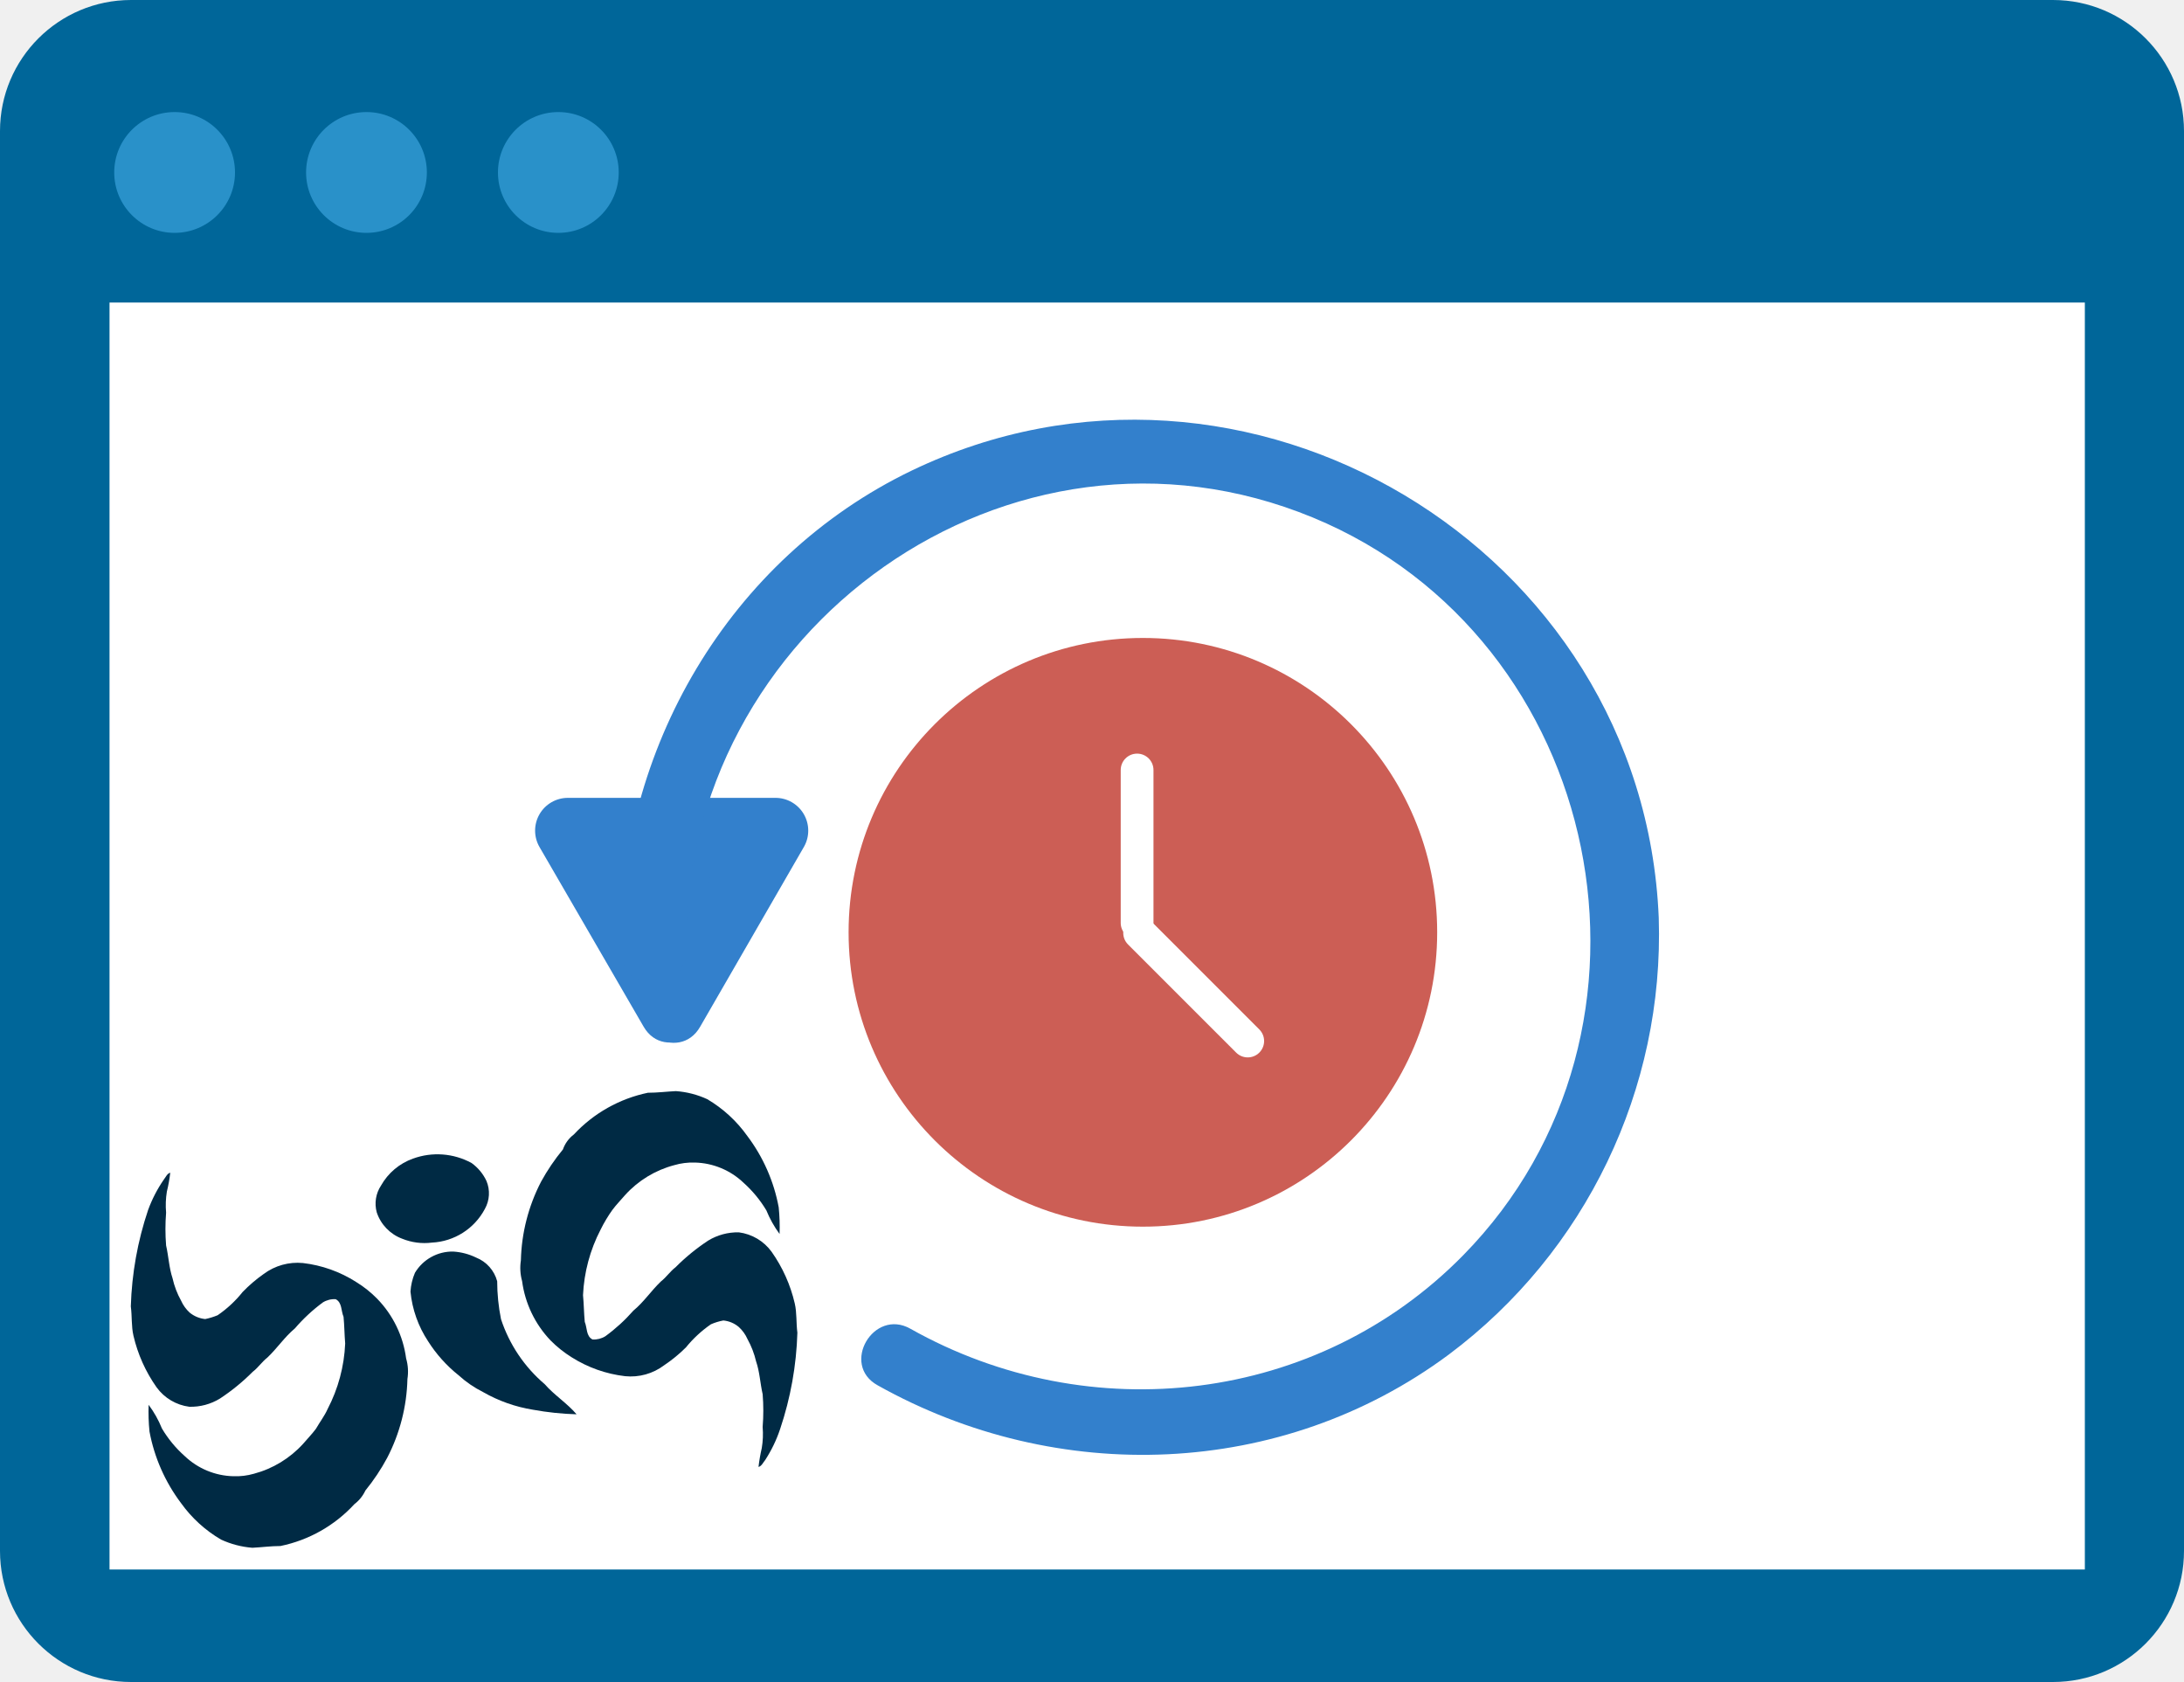
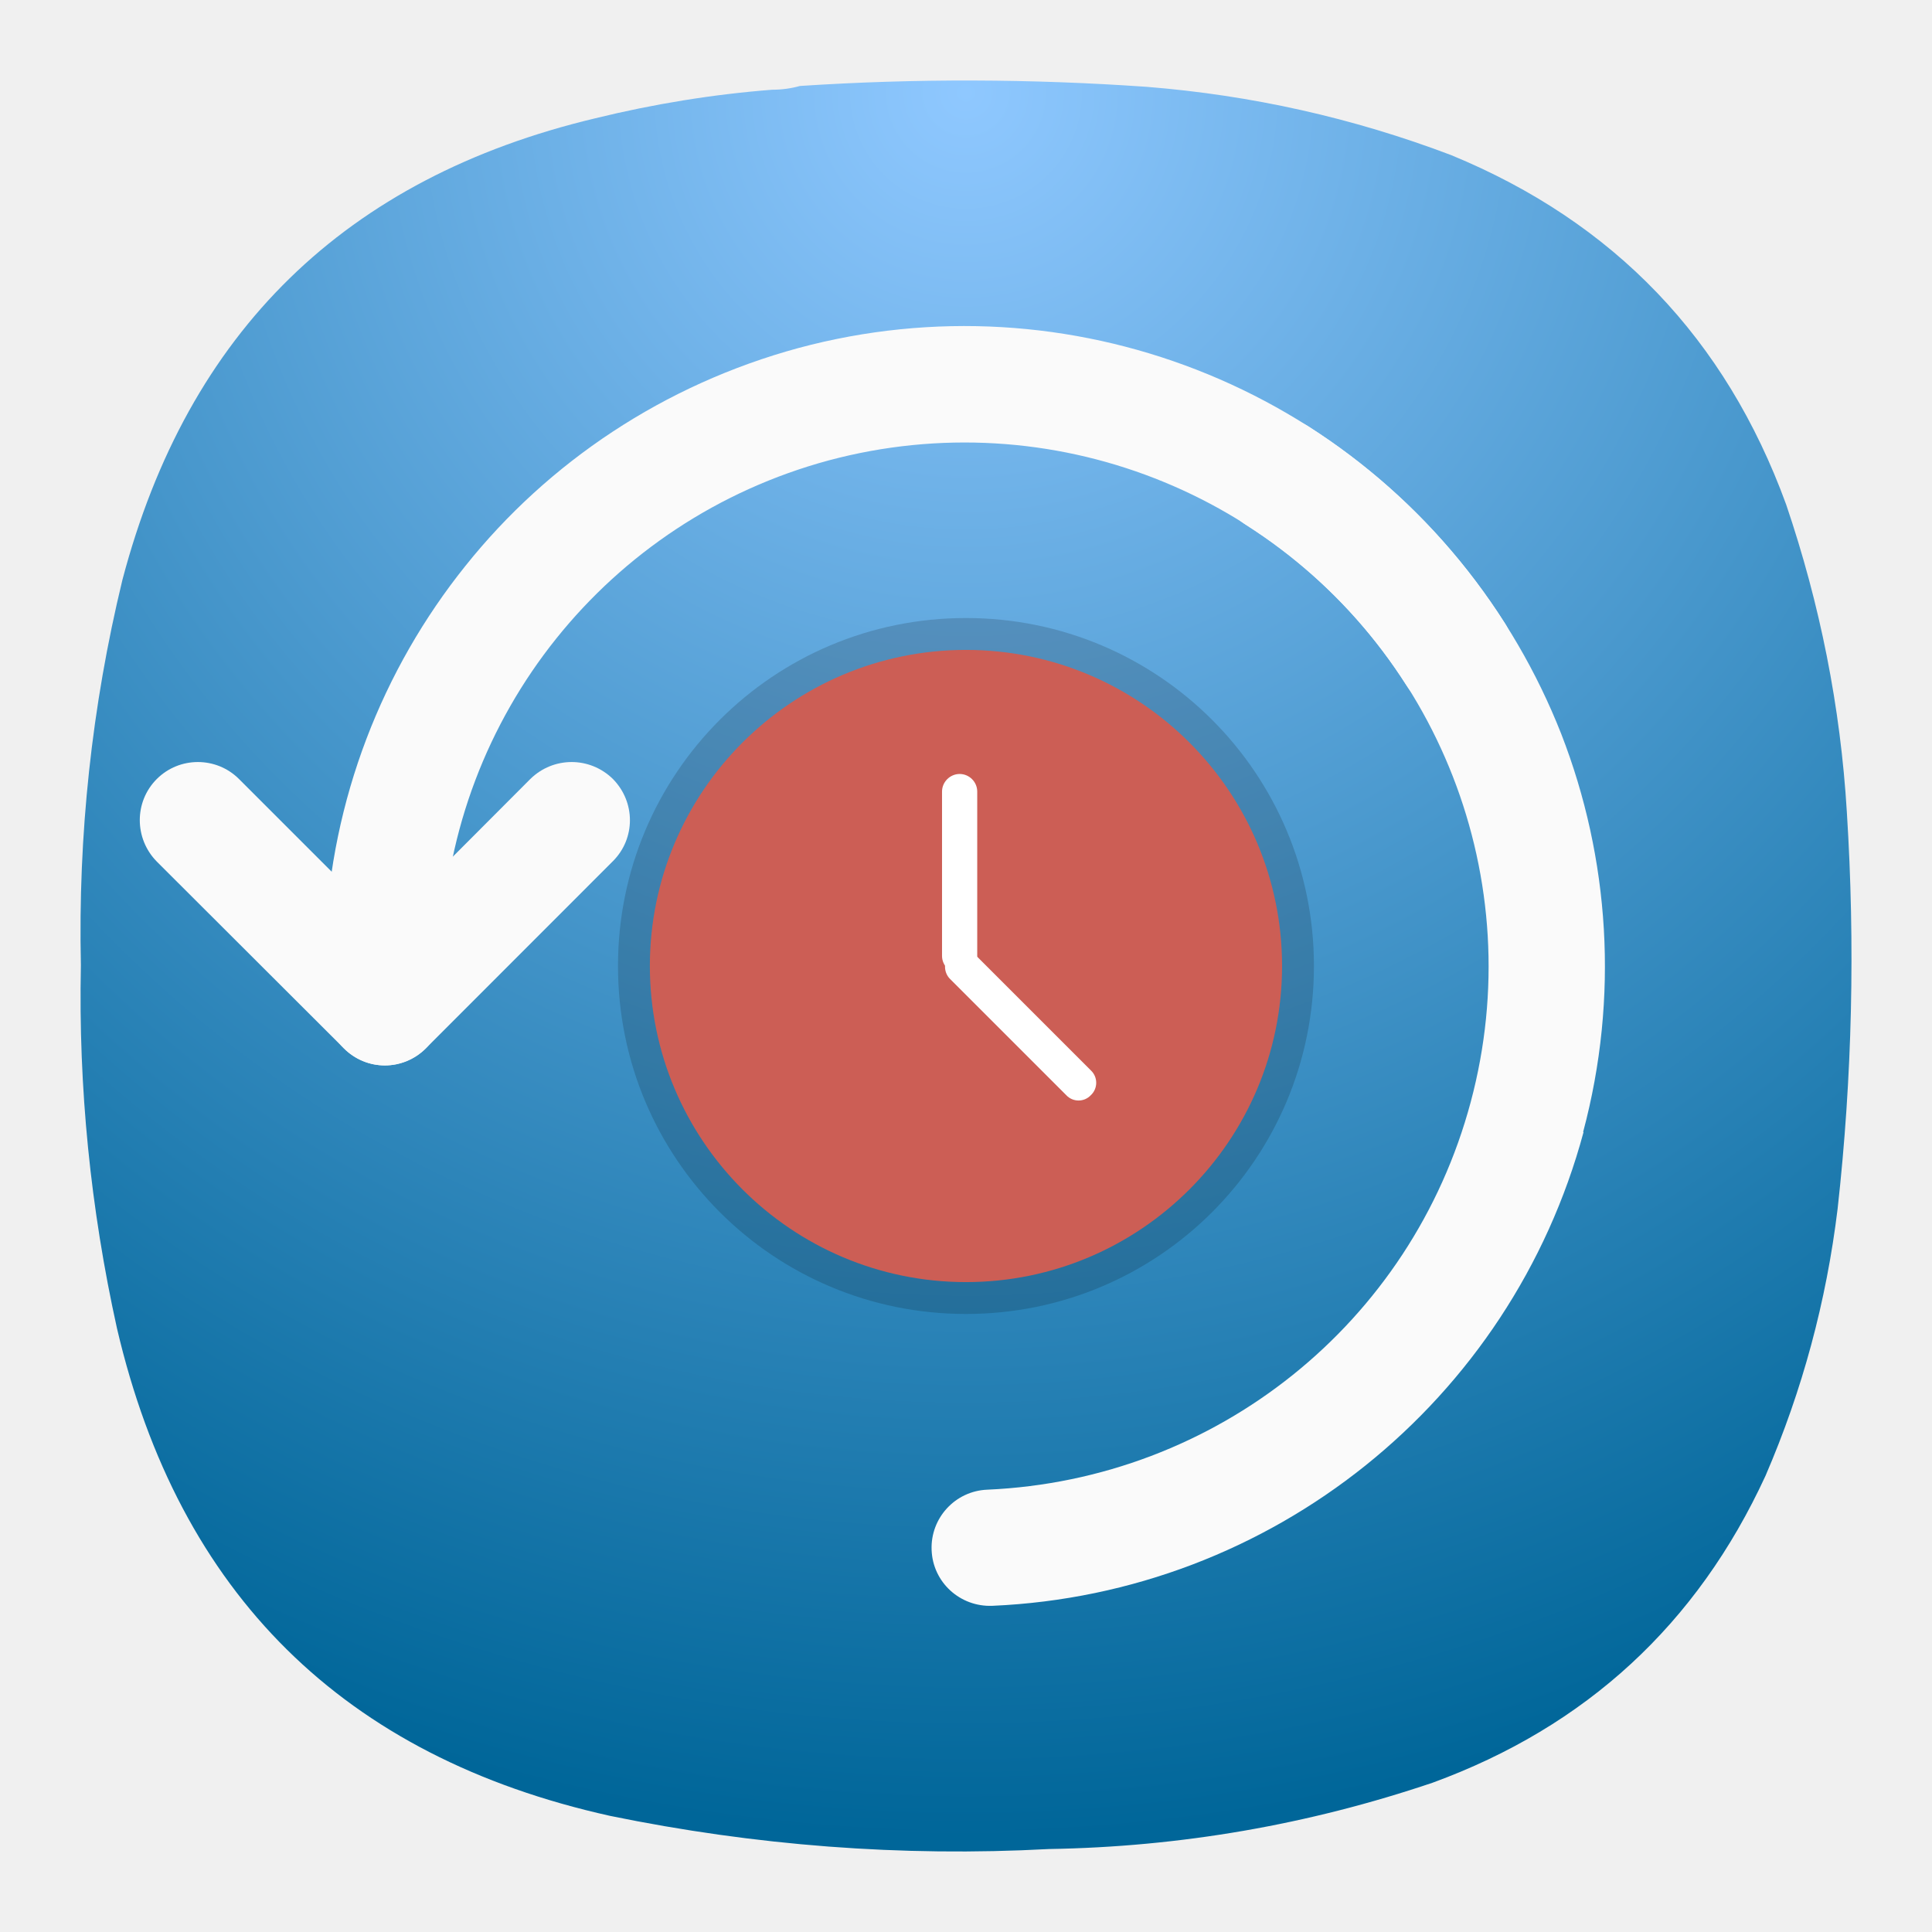
- <svg xmlns="http://www.w3.org/2000/svg" viewBox="0 0 200 154">
-   <defs>
-     <style>.cls-1{fill:#069;}.cls-2{fill:#2991c9;}.cls-3{fill:#fff;}.cls-4{fill:#002a44;}.cls-5{fill:#3380cc;}.cls-6{fill:#cc5e55;}</style>
+ <svg xmlns="http://www.w3.org/2000/svg" viewBox="0 0 24 24" version="1.1" id="svg11414" width="24" height="24" xml:space="preserve">
+   <defs id="defs11384">
+     <style id="style11382">.cls-1{fill:#069;}.cls-2{fill:#2991c9;}.cls-3{fill:#fff;}.cls-4{fill:#002a44;}.cls-5{fill:#3380cc;}.cls-6{fill:#cc5e55;}</style>
+     <radialGradient id="paint0_radial_29_23" cx="0" cy="0" r="1" gradientUnits="userSpaceOnUse" gradientTransform="matrix(0,22,-22,0,11.99999,1.000015)">
+       <stop stop-color="#8FC8FF" id="stop11537" />
+       <stop offset="1" stop-color="#0056A8" id="stop11539" style="stop-color:#006699;stop-opacity:1;" />
+     </radialGradient>
+     <radialGradient id="paint0_radial_1_40" cx="0" cy="0" r="1" gradientUnits="userSpaceOnUse" gradientTransform="matrix(0,24,-24,0,-2.29062,44.73684)">
+       <stop stop-color="#C2E5FF" id="stop11601" />
+       <stop offset="1" stop-color="#3276AA" id="stop11603" />
+     </radialGradient>
+     <radialGradient fx="0" fy="0" cx="0" cy="0" r="1" gradientUnits="userSpaceOnUse" gradientTransform="matrix(0,16.5,-16.5,0,8.999991,0.750011)" spreadMethod="pad" id="radialGradient16463">
+       <stop style="stop-opacity:1;stop-color:#8fc8ff" offset="0" id="stop16459" />
+       <stop style="stop-opacity:1;stop-color:#006699" offset="1" id="stop16461" />
+     </radialGradient>
+     <clipPath clipPathUnits="userSpaceOnUse" id="clipPath16473">
+       <path d="M 0,0 H 151 V 116 H 0 Z" id="path16471" />
+     </clipPath>
+     <radialGradient fx="0" fy="0" cx="0" cy="0" r="1" gradientUnits="userSpaceOnUse" gradientTransform="matrix(0,16.5,-16.5,0,8.999991,0.750011)" spreadMethod="pad" id="radialGradient16463-5">
+       <stop style="stop-opacity:1;stop-color:#8fc8ff" offset="0" id="stop16459-9" />
+       <stop style="stop-opacity:1;stop-color:#006699" offset="1" id="stop16461-4" />
+     </radialGradient>
+     <clipPath clipPathUnits="userSpaceOnUse" id="clipPath16473-9">
+       <path d="M 0,0 H 151 V 116 H 0 Z" id="path16471-0" />
+     </clipPath>
  </defs>
-   <g id="Layer_1" data-name="Layer 1">
-     <rect class="cls-1" width="200" height="154" rx="12" />
-     <circle class="cls-2" cx="33.56" cy="15.79" r="5.53" />
-     <circle class="cls-2" cx="51.13" cy="15.79" r="5.53" />
-     <circle class="cls-2" cx="15.99" cy="15.79" r="5.53" />
-   </g>
-   <g id="Layer_4" data-name="Layer 4">
-     <rect class="cls-3" x="10.03" y="27.7" width="180.89" height="116" />
-     <path id="path6" class="cls-4" d="M52.55,126.87a12.83,12.83,0,0,1,6.78-3.82c.87,0,1.73-.11,2.56-.15a8.22,8.22,0,0,1,2.88.74A11.93,11.93,0,0,1,68.43,127a15.53,15.53,0,0,1,2.88,6.54,18.09,18.09,0,0,1,.08,2.44,9.91,9.91,0,0,1-1.21-2.16,10.93,10.93,0,0,0-2.09-2.53,6.69,6.69,0,0,0-4.46-1.85,6,6,0,0,0-1.89.24,9.24,9.24,0,0,0-4.49,2.73c-.4.47-.83.9-1.18,1.38S55.28,135,55,135.58a14.45,14.45,0,0,0-1.61,6c.08.83.08,1.62.16,2.45.23.55.11,1.3.71,1.61a2,2,0,0,0,1.18-.3A15.7,15.7,0,0,0,58,143c.95-.78,1.62-1.81,2.52-2.67.51-.4.83-.91,1.34-1.3a18.78,18.78,0,0,1,3-2.45,5.19,5.19,0,0,1,2.8-.75,4.4,4.4,0,0,1,3,1.78,13.47,13.47,0,0,1,2.12,4.73c.2.86.12,1.77.24,2.68a30.48,30.48,0,0,1-1.58,8.82,12.4,12.4,0,0,1-1.37,2.84c-.2.24-.32.55-.61.63a15.59,15.59,0,0,1,.3-1.73,7.81,7.81,0,0,0,.08-1.93,18.78,18.78,0,0,0,0-3c-.23-1-.27-2.05-.6-3a8,8,0,0,0-.79-2.05,3.32,3.32,0,0,0-.79-1.1,2.55,2.55,0,0,0-1.42-.6,5.17,5.17,0,0,0-1.14.35,11,11,0,0,0-2.29,2.12A13.33,13.33,0,0,1,60.82,148a5.09,5.09,0,0,1-3.58,1,11.68,11.68,0,0,1-4.89-1.73,10.62,10.62,0,0,1-1.93-1.54,9.73,9.73,0,0,1-2.61-5.44,4.48,4.48,0,0,1-.11-1.89,16.52,16.52,0,0,1,1.85-7.21,18.94,18.94,0,0,1,2-2.95A2.92,2.92,0,0,1,52.55,126.87Z" transform="translate(0 -23)" />
-     <path id="path3742" class="cls-4" d="M32.45,160.72a12.65,12.65,0,0,1-6.77,3.83c-.87,0-1.74.12-2.57.16a8.41,8.41,0,0,1-2.87-.75,11.88,11.88,0,0,1-3.67-3.35,15.66,15.66,0,0,1-2.88-6.54,18.24,18.24,0,0,1-.08-2.45,9.67,9.67,0,0,1,1.22,2.17,10.6,10.6,0,0,0,2.08,2.52,6.69,6.69,0,0,0,4.46,1.85,6,6,0,0,0,1.89-.23,9.32,9.32,0,0,0,4.49-2.73c.4-.47.83-.91,1.18-1.38.36-.63.79-1.18,1.07-1.81a14.3,14.3,0,0,0,1.61-6c-.07-.83-.07-1.62-.15-2.45-.24-.55-.12-1.3-.72-1.61a2,2,0,0,0-1.18.3A15.7,15.7,0,0,0,27,144.63c-.94.78-1.61,1.81-2.52,2.67-.51.4-.83.91-1.34,1.3a18.78,18.78,0,0,1-3,2.45,5.11,5.11,0,0,1-2.8.75,4.4,4.4,0,0,1-3-1.78,13.47,13.47,0,0,1-2.12-4.73c-.2-.86-.12-1.77-.24-2.68a30.48,30.48,0,0,1,1.58-8.82A12.44,12.44,0,0,1,15,131c.19-.24.3-.55.59-.63a13.26,13.26,0,0,1-.31,1.73,7.81,7.81,0,0,0-.07,1.93,18.78,18.78,0,0,0,0,3c.23,1,.27,2.05.59,3a7.61,7.61,0,0,0,.78,2.05,3.32,3.32,0,0,0,.79,1.1,2.68,2.68,0,0,0,1.42.59,6.27,6.27,0,0,0,1.14-.35,10.54,10.54,0,0,0,2.29-2.13,13.33,13.33,0,0,1,1.93-1.65,5.18,5.18,0,0,1,3.59-1,11.52,11.52,0,0,1,4.88,1.74,9.9,9.9,0,0,1,1.93,1.54,9.64,9.64,0,0,1,2.64,5.45,4.33,4.33,0,0,1,.12,1.89,16.52,16.52,0,0,1-1.85,7.21,19,19,0,0,1-2,3A3.34,3.34,0,0,1,32.45,160.72Z" transform="translate(0 -23)" />
-     <path id="path10" class="cls-4" d="M37.82,129.08a6.53,6.53,0,0,1,5.36.4,4.23,4.23,0,0,1,1.37,1.65,2.92,2.92,0,0,1-.15,2.56,5.81,5.81,0,0,1-4.85,3.08,5.42,5.42,0,0,1-2.73-.36A3.88,3.88,0,0,1,34.5,134a3,3,0,0,1,.39-2.45A5.46,5.46,0,0,1,37.82,129.08Z" transform="translate(0 -23)" />
-     <path id="path12" class="cls-4" d="M38,139.53a4,4,0,0,1,3.51-1.94,5.58,5.58,0,0,1,2.09.55,3.23,3.23,0,0,1,1.93,2.17,17.68,17.68,0,0,0,.35,3.47,13.24,13.24,0,0,0,4,5.95c.87,1,2.05,1.74,2.92,2.76a26.46,26.46,0,0,1-4-.42,13.5,13.5,0,0,1-4.57-1.62A10,10,0,0,1,42,148.92a12.62,12.62,0,0,1-2.8-3.12,10,10,0,0,1-1.61-4.54A5.18,5.18,0,0,1,38,139.53Z" transform="translate(0 -23)" />
-     <polygon class="cls-5" points="61.53 92.52 71.04 76.05 52.02 76.05 61.53 92.52" />
-     <path class="cls-5" d="M64.12,117l9.51-16.48A3,3,0,0,0,71,96.05H52a3,3,0,0,0-2.59,4.51L58.94,117c1.93,3.34,7.11.32,5.18-3L54.61,97.53,52,102.05H71l-2.59-4.52L58.94,114C57,117.36,62.19,120.38,64.12,117Z" transform="translate(0 -23)" />
-     <path class="cls-5" d="M62.82,110.1c-.42-29.51,29.67-51.17,57.42-39.71C147,81.46,154.3,117.25,134,137.92c-13.35,13.6-34.18,16-50.64,6.73-3.37-1.89-6.4,3.29-3,5.18,16.46,9.23,37,8.55,52.3-2.8a48,48,0,0,0,19.24-40C150.49,73.09,114,51.43,83.5,66.08c-16.75,8.06-26.94,25.62-26.68,44,.06,3.86,6.06,3.87,6,0Z" transform="translate(0 -23)" />
-     <circle class="cls-6" cx="104.66" cy="85.36" r="26.95" />
-     <rect class="cls-3" x="102.63" y="69" width="3" height="17" rx="1.5" />
-     <rect class="cls-3" x="107.81" y="104.86" width="3" height="17" rx="1.5" transform="translate(-48.14 87.5) rotate(-45)" />
+   <g id="g16447" transform="matrix(1.333333,0,0,1.333333,-4.5225532e-4,-3.504174e-5)">
+     <g id="g16449">
+       <g id="g16451">
+         <g id="g16457">
+           <path d="m 7.195,0.836 c 0.09,0 0.176,-0.012 0.258,-0.035 1.078,-0.071 2.156,-0.067 3.231,0.008 0.976,0.078 1.921,0.289 2.836,0.636 1.519,0.625 2.558,1.711 3.121,3.254 0.316,0.93 0.507,1.887 0.566,2.867 0.078,1.235 0.051,2.465 -0.086,3.696 -0.105,0.863 -0.328,1.691 -0.672,2.488 -0.637,1.383 -1.672,2.336 -3.101,2.859 C 12.191,17 11,17.207 9.773,17.227 8.398,17.301 7.035,17.195 5.684,16.918 3.203,16.367 1.668,14.852 1.09,12.375 0.844,11.262 0.73,10.133 0.754,8.992 0.727,7.781 0.855,6.582 1.141,5.402 1.75,3.09 3.219,1.656 5.547,1.102 6.09,0.969 6.641,0.879 7.195,0.836 Z" style="fill:url(#radialGradient16463-5);fill-rule:evenodd;stroke:none" id="path16465" />
+         </g>
+       </g>
+     </g>
+     <g id="g16467">
+       <g id="g16469" />
+       <g id="g16481">
+         <g clip-path="url(#clipPath16473-9)" opacity="0.158" id="g16479">
+           <g id="g16477">
+             <path d="m 12.242,9 c 0,1.793 -1.449,3.242 -3.242,3.242 C 7.207,12.242 5.758,10.793 5.758,9 5.758,7.207 7.207,5.758 9,5.758 c 1.793,0 3.242,1.449 3.242,3.242 z" style="fill:#000000;fill-opacity:1;fill-rule:nonzero;stroke:none" id="path16475" />
+           </g>
+         </g>
+       </g>
+     </g>
+     <path d="m 11.945,9 c 0,1.625 -1.32,2.945 -2.945,2.945 -1.625,0 -2.945,-1.32 -2.945,-2.945 0,-1.625 1.32,-2.945 2.945,-2.945 1.625,0 2.945,1.32 2.945,2.945 z" style="fill:#cc5e55;fill-opacity:1;fill-rule:nonzero;stroke:none" id="path16483" />
+     <path d="m 8.941,7.211 c 0.09,0 0.164,0.074 0.164,0.164 V 8.906 C 9.105,8.996 9.031,9.07 8.941,9.07 8.852,9.07 8.777,8.996 8.777,8.906 V 7.375 c 0,-0.09 0.075,-0.164 0.164,-0.164 z" style="fill:#ffffff;fill-opacity:1;fill-rule:nonzero;stroke:none" id="path16485" />
+     <path d="m 8.852,8.891 c 0.062,-0.067 0.168,-0.067 0.23,0 l 1.082,1.082 c 0.066,0.062 0.066,0.168 0,0.23 -0.062,0.067 -0.168,0.067 -0.23,0 L 8.852,9.121 c -0.063,-0.062 -0.063,-0.168 0,-0.23 z" style="fill:#ffffff;fill-opacity:1;fill-rule:nonzero;stroke:none" id="path16487" />
+     <path d="M 4.336,5.273 C 3.562,6.238 3.086,7.449 3.031,8.746 3.02,9.047 3.25,9.301 3.551,9.312 3.852,9.324 4.102,9.094 4.117,8.793 4.207,6.664 5.664,4.844 7.723,4.289 c 2.062,-0.551 4.234,0.297 5.379,2.094 0.16,0.254 0.496,0.328 0.75,0.168 C 14.105,6.391 14.18,6.055 14.02,5.805 12.621,3.605 9.957,2.566 7.441,3.242 6.188,3.582 5.109,4.305 4.336,5.273 Z" style="fill:#fafafa;fill-opacity:1;fill-rule:nonzero;stroke:none" id="path16489" />
+     <path d="M 3.586,9.926 C 3.445,9.926 3.309,9.871 3.203,9.766 2.988,9.555 2.988,9.211 3.203,9 L 4.941,7.258 c 0.215,-0.211 0.555,-0.211 0.77,0 0.211,0.215 0.211,0.554 0,0.765 L 3.969,9.766 C 3.863,9.871 3.723,9.926 3.586,9.926 Z" style="fill:#fafafa;fill-opacity:1;fill-rule:nonzero;stroke:none" id="path16491" />
+     <path d="M 4.129,9.383 C 4.129,9.52 4.074,9.66 3.969,9.766 3.758,9.98 3.414,9.98 3.203,9.766 L 1.461,8.027 C 1.25,7.812 1.25,7.469 1.461,7.258 1.672,7.047 2.016,7.047 2.227,7.258 L 3.969,9 c 0.105,0.105 0.16,0.242 0.16,0.383 z" style="fill:#fafafa;fill-opacity:1;fill-rule:nonzero;stroke:none" id="path16493" />
+     <path d="M 14.547,6.84 C 14.094,5.688 13.285,4.672 12.191,3.973 11.938,3.812 11.602,3.887 11.441,4.141 c -0.16,0.254 -0.086,0.589 0.168,0.75 1.797,1.144 2.645,3.316 2.094,5.375 -0.551,2.062 -2.371,3.519 -4.504,3.613 -0.301,0.012 -0.531,0.266 -0.519,0.562 0.011,0.301 0.265,0.532 0.566,0.52 2.602,-0.113 4.832,-1.902 5.508,-4.414 H 14.75 C 15.086,9.289 14.996,7.996 14.547,6.84 Z" style="fill:#fafafa;fill-opacity:1;fill-rule:nonzero;stroke:none" id="path16495" />
  </g>
</svg>
